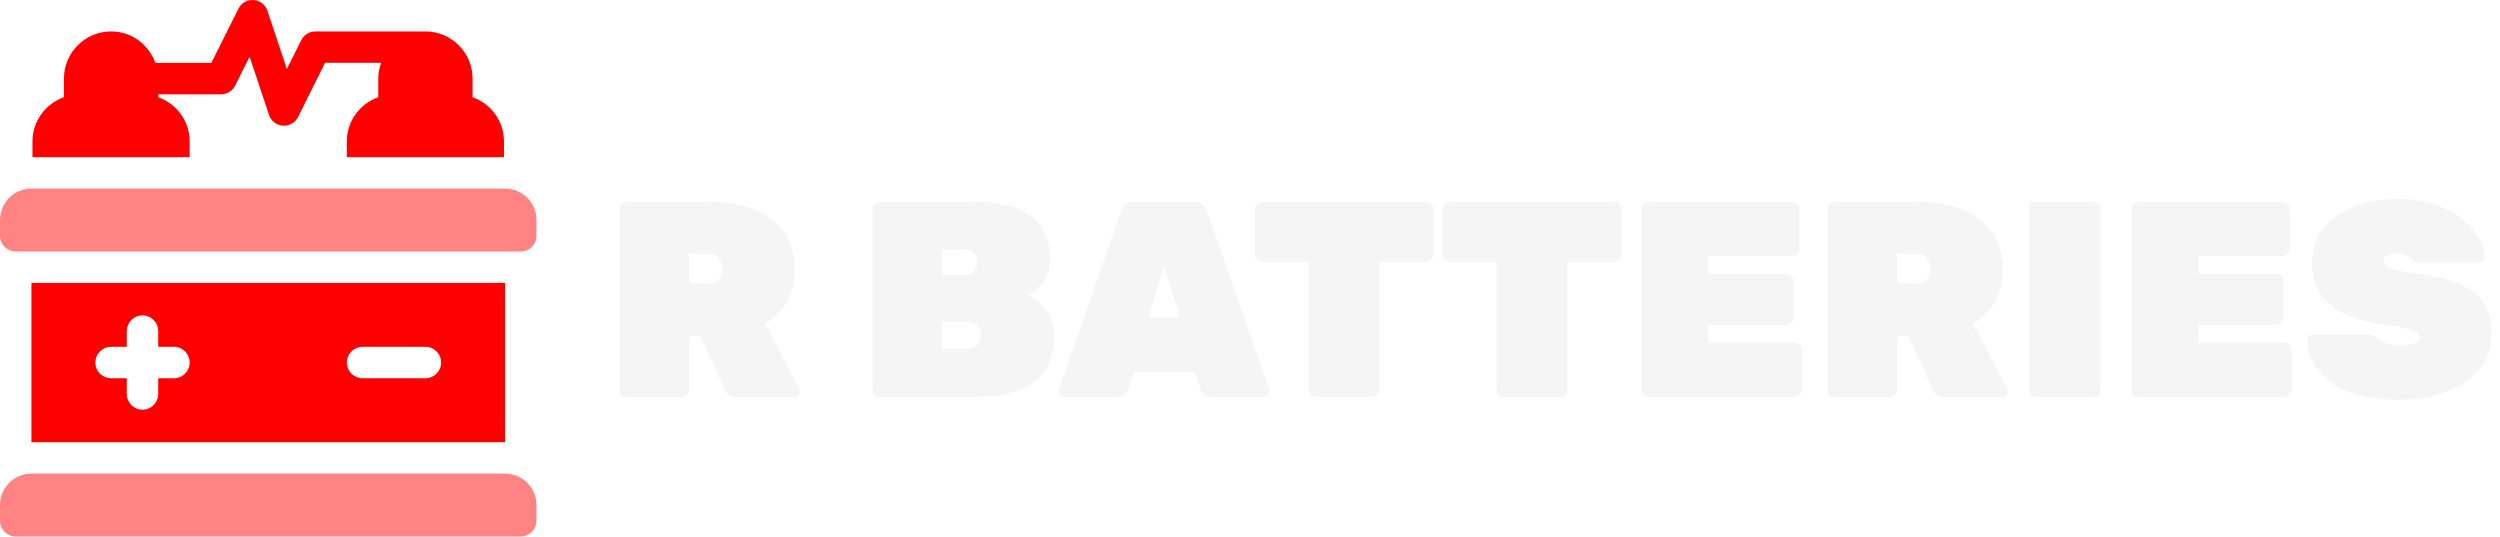
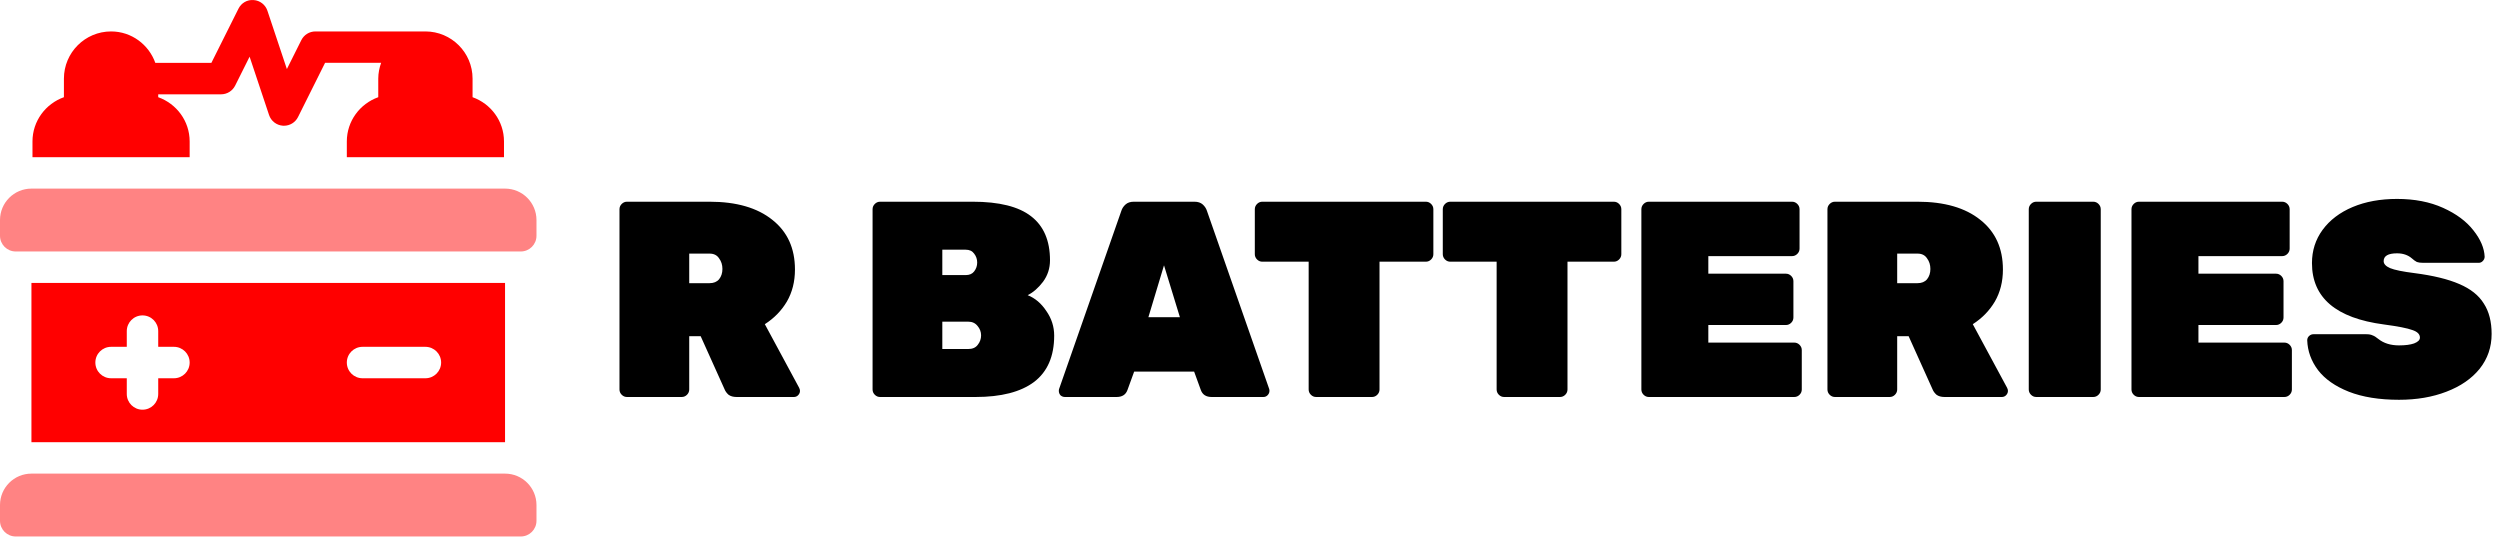
<svg xmlns="http://www.w3.org/2000/svg" width="233" height="50" viewBox="0 0 233 50" fill="none">
  <g clip-path="url(#clip0)">
    <path d="M47.07 44.141H2.93C1.312 44.141 0 45.452 0 47.07V48.535C0 49.344 0.656 50 1.465 50H48.535C49.344 50 50 49.344 50 48.535V47.07C50 45.452 48.688 44.141 47.07 44.141Z" fill="#ff8383" />
    <path d="M47.07 17.578H2.93C1.312 17.578 0 18.89 0 20.508V21.973C0 22.782 0.656 23.438 1.465 23.438H48.535C49.344 23.438 50 22.782 50 21.973V20.508C50 18.89 48.688 17.578 47.07 17.578Z" fill="#ff8383" />
    <path d="M2.93 26.367V41.211H47.07V26.367H2.93ZM16.211 35.254H14.746V36.719C14.746 37.529 14.091 38.184 13.281 38.184C12.472 38.184 11.816 37.529 11.816 36.719V35.254H10.352C9.542 35.254 8.887 34.599 8.887 33.789C8.887 32.98 9.542 32.324 10.352 32.324H11.816V30.86C11.816 30.05 12.472 29.395 13.281 29.395C14.091 29.395 14.746 30.05 14.746 30.86V32.324H16.211C17.021 32.324 17.676 32.98 17.676 33.789C17.676 34.599 17.021 35.254 16.211 35.254ZM39.648 35.254H33.789C32.979 35.254 32.324 34.599 32.324 33.789C32.324 32.98 32.979 32.324 33.789 32.324H39.648C40.458 32.324 41.113 32.98 41.113 33.789C41.113 34.599 40.458 35.254 39.648 35.254Z" fill="red" />
    <path d="M44.043 9.059V7.325C44.043 4.901 42.072 2.93 39.648 2.93H29.395C28.839 2.93 28.333 3.243 28.084 3.74L26.737 6.436L24.924 1.002C24.737 0.44 24.23 0.046 23.64 0.005C23.033 -0.044 22.489 0.28 22.225 0.81L19.7 5.86H14.476C13.87 4.159 12.259 2.93 10.352 2.93C7.928 2.93 5.957 4.901 5.957 7.325V9.059C4.256 9.666 3.027 11.277 3.027 13.184V14.649H17.676V13.184C17.676 11.277 16.448 9.666 14.746 9.059V8.79H20.605C21.16 8.79 21.667 8.476 21.916 7.98L23.263 5.283L25.076 10.718C25.263 11.28 25.77 11.673 26.36 11.715C26.396 11.718 26.43 11.719 26.465 11.719C27.017 11.719 27.526 11.409 27.775 10.909L30.3 5.85H35.523C35.359 6.311 35.254 6.809 35.254 7.325V9.059C33.552 9.666 32.324 11.277 32.324 13.184V14.649H46.972V13.184C46.972 11.277 45.744 9.666 44.043 9.059Z" fill="red" />
  </g>
-   <path d="M58.438 37C58.247 37 58.082 36.931 57.944 36.792C57.805 36.653 57.736 36.489 57.736 36.298V19.502C57.736 19.311 57.805 19.147 57.944 19.008C58.082 18.869 58.247 18.8 58.438 18.8H66.134C68.63 18.8 70.58 19.363 71.984 20.49C73.388 21.599 74.09 23.142 74.09 25.118C74.09 26.245 73.838 27.241 73.336 28.108C72.833 28.957 72.148 29.659 71.282 30.214L74.48 36.142C74.532 36.246 74.558 36.341 74.558 36.428C74.558 36.584 74.497 36.723 74.376 36.844C74.272 36.948 74.142 37 73.986 37H68.656C68.344 37 68.092 36.931 67.902 36.792C67.728 36.636 67.607 36.471 67.538 36.298L65.302 31.332H64.236V36.298C64.236 36.489 64.166 36.653 64.028 36.792C63.889 36.931 63.724 37 63.534 37H58.438ZM66.134 26.392C66.515 26.392 66.81 26.271 67.018 26.028C67.226 25.768 67.33 25.447 67.33 25.066C67.33 24.685 67.226 24.355 67.018 24.078C66.827 23.783 66.532 23.636 66.134 23.636H64.236V26.392H66.134ZM82.026 37C81.835 37 81.67 36.931 81.532 36.792C81.393 36.653 81.324 36.489 81.324 36.298V19.502C81.324 19.311 81.393 19.147 81.532 19.008C81.67 18.869 81.835 18.8 82.026 18.8H90.658C93.119 18.8 94.93 19.251 96.092 20.152C97.27 21.053 97.86 22.423 97.86 24.26C97.86 25.005 97.643 25.673 97.21 26.262C96.776 26.834 96.3 27.25 95.78 27.51C96.473 27.787 97.054 28.281 97.522 28.992C98.007 29.685 98.25 30.448 98.25 31.28C98.25 33.204 97.626 34.643 96.378 35.596C95.13 36.532 93.31 37 90.918 37H82.026ZM90.008 25.638C90.354 25.638 90.614 25.525 90.788 25.3C90.978 25.057 91.074 24.78 91.074 24.468C91.074 24.156 90.978 23.879 90.788 23.636C90.614 23.393 90.354 23.272 90.008 23.272H87.824V25.638H90.008ZM90.242 32.528C90.64 32.528 90.935 32.398 91.126 32.138C91.334 31.878 91.438 31.583 91.438 31.254C91.438 30.925 91.325 30.63 91.1 30.37C90.892 30.11 90.606 29.98 90.242 29.98H87.824V32.528H90.242ZM99.255 37C99.099 37 98.96 36.948 98.839 36.844C98.735 36.723 98.683 36.584 98.683 36.428C98.683 36.359 98.691 36.298 98.709 36.246L104.507 19.658C104.576 19.433 104.706 19.233 104.897 19.06C105.087 18.887 105.347 18.8 105.677 18.8H111.319C111.648 18.8 111.908 18.887 112.099 19.06C112.289 19.233 112.419 19.433 112.489 19.658L118.287 36.246C118.304 36.298 118.313 36.359 118.313 36.428C118.313 36.584 118.252 36.723 118.131 36.844C118.027 36.948 117.897 37 117.741 37H112.931C112.411 37 112.073 36.783 111.917 36.35L111.293 34.634H105.703L105.079 36.35C104.923 36.783 104.585 37 104.065 37H99.255ZM109.967 29.564L108.485 24.728L107.029 29.564H109.967ZM122.669 37C122.478 37 122.314 36.931 122.175 36.792C122.036 36.653 121.967 36.489 121.967 36.298V24.39H117.651C117.46 24.39 117.296 24.321 117.157 24.182C117.018 24.043 116.949 23.879 116.949 23.688V19.502C116.949 19.311 117.018 19.147 117.157 19.008C117.296 18.869 117.46 18.8 117.651 18.8H132.887C133.078 18.8 133.242 18.869 133.381 19.008C133.52 19.147 133.589 19.311 133.589 19.502V23.688C133.589 23.879 133.52 24.043 133.381 24.182C133.242 24.321 133.078 24.39 132.887 24.39H128.571V36.298C128.571 36.489 128.502 36.653 128.363 36.792C128.224 36.931 128.06 37 127.869 37H122.669ZM140.188 37C139.998 37 139.833 36.931 139.694 36.792C139.556 36.653 139.486 36.489 139.486 36.298V24.39H135.17C134.98 24.39 134.815 24.321 134.676 24.182C134.538 24.043 134.468 23.879 134.468 23.688V19.502C134.468 19.311 134.538 19.147 134.676 19.008C134.815 18.869 134.98 18.8 135.17 18.8H150.406C150.597 18.8 150.762 18.869 150.9 19.008C151.039 19.147 151.108 19.311 151.108 19.502V23.688C151.108 23.879 151.039 24.043 150.9 24.182C150.762 24.321 150.597 24.39 150.406 24.39H146.09V36.298C146.09 36.489 146.021 36.653 145.882 36.792C145.744 36.931 145.579 37 145.388 37H140.188ZM153.678 37C153.487 37 153.323 36.931 153.184 36.792C153.045 36.653 152.976 36.489 152.976 36.298V19.502C152.976 19.311 153.045 19.147 153.184 19.008C153.323 18.869 153.487 18.8 153.678 18.8H167.016C167.207 18.8 167.371 18.869 167.51 19.008C167.649 19.147 167.718 19.311 167.718 19.502V23.168C167.718 23.359 167.649 23.523 167.51 23.662C167.371 23.801 167.207 23.87 167.016 23.87H159.216V25.508H166.444C166.635 25.508 166.799 25.577 166.938 25.716C167.077 25.855 167.146 26.019 167.146 26.21V29.59C167.146 29.781 167.077 29.945 166.938 30.084C166.799 30.223 166.635 30.292 166.444 30.292H159.216V31.93H167.224C167.415 31.93 167.579 31.999 167.718 32.138C167.857 32.277 167.926 32.441 167.926 32.632V36.298C167.926 36.489 167.857 36.653 167.718 36.792C167.579 36.931 167.415 37 167.224 37H153.678ZM171.02 37C170.829 37 170.664 36.931 170.526 36.792C170.387 36.653 170.318 36.489 170.318 36.298V19.502C170.318 19.311 170.387 19.147 170.526 19.008C170.664 18.869 170.829 18.8 171.02 18.8H178.716C181.212 18.8 183.162 19.363 184.566 20.49C185.97 21.599 186.672 23.142 186.672 25.118C186.672 26.245 186.42 27.241 185.918 28.108C185.415 28.957 184.73 29.659 183.864 30.214L187.062 36.142C187.114 36.246 187.14 36.341 187.14 36.428C187.14 36.584 187.079 36.723 186.958 36.844C186.854 36.948 186.724 37 186.568 37H181.238C180.926 37 180.674 36.931 180.484 36.792C180.31 36.636 180.189 36.471 180.12 36.298L177.884 31.332H176.818V36.298C176.818 36.489 176.748 36.653 176.61 36.792C176.471 36.931 176.306 37 176.116 37H171.02ZM178.716 26.392C179.097 26.392 179.392 26.271 179.6 26.028C179.808 25.768 179.912 25.447 179.912 25.066C179.912 24.685 179.808 24.355 179.6 24.078C179.409 23.783 179.114 23.636 178.716 23.636H176.818V26.392H178.716ZM189.783 37C189.593 37 189.428 36.931 189.289 36.792C189.151 36.653 189.081 36.489 189.081 36.298V19.502C189.081 19.311 189.151 19.147 189.289 19.008C189.428 18.869 189.593 18.8 189.783 18.8H195.087C195.278 18.8 195.443 18.869 195.581 19.008C195.72 19.147 195.789 19.311 195.789 19.502V36.298C195.789 36.489 195.72 36.653 195.581 36.792C195.443 36.931 195.278 37 195.087 37H189.783ZM199.356 37C199.165 37 199 36.931 198.862 36.792C198.723 36.653 198.654 36.489 198.654 36.298V19.502C198.654 19.311 198.723 19.147 198.862 19.008C199 18.869 199.165 18.8 199.356 18.8H212.694C212.884 18.8 213.049 18.869 213.188 19.008C213.326 19.147 213.396 19.311 213.396 19.502V23.168C213.396 23.359 213.326 23.523 213.188 23.662C213.049 23.801 212.884 23.87 212.694 23.87H204.894V25.508H212.122C212.312 25.508 212.477 25.577 212.616 25.716C212.754 25.855 212.824 26.019 212.824 26.21V29.59C212.824 29.781 212.754 29.945 212.616 30.084C212.477 30.223 212.312 30.292 212.122 30.292H204.894V31.93H212.902C213.092 31.93 213.257 31.999 213.396 32.138C213.534 32.277 213.604 32.441 213.604 32.632V36.298C213.604 36.489 213.534 36.653 213.396 36.792C213.257 36.931 213.092 37 212.902 37H199.356ZM223.587 37.26C221.75 37.26 220.19 37.009 218.907 36.506C217.642 36.003 216.689 35.336 216.047 34.504C215.406 33.655 215.068 32.727 215.033 31.722C215.033 31.566 215.085 31.436 215.189 31.332C215.311 31.211 215.449 31.15 215.605 31.15H220.545C220.788 31.15 220.979 31.185 221.117 31.254C221.273 31.306 221.455 31.419 221.663 31.592C222.166 31.991 222.807 32.19 223.587 32.19C224.177 32.19 224.645 32.129 224.991 32.008C225.355 31.869 225.537 31.687 225.537 31.462C225.537 31.15 225.303 30.916 224.835 30.76C224.367 30.587 223.483 30.413 222.183 30.24C217.711 29.651 215.475 27.744 215.475 24.52C215.475 23.359 215.805 22.327 216.463 21.426C217.139 20.507 218.075 19.797 219.271 19.294C220.467 18.791 221.845 18.54 223.405 18.54C225.035 18.54 226.465 18.817 227.695 19.372C228.926 19.927 229.871 20.629 230.529 21.478C231.188 22.31 231.535 23.125 231.569 23.922C231.569 24.078 231.509 24.217 231.387 24.338C231.283 24.442 231.162 24.494 231.023 24.494H225.823C225.581 24.494 225.39 24.468 225.251 24.416C225.113 24.347 224.957 24.234 224.783 24.078C224.419 23.766 223.96 23.61 223.405 23.61C222.573 23.61 222.157 23.853 222.157 24.338C222.157 24.598 222.357 24.815 222.755 24.988C223.171 25.161 223.934 25.317 225.043 25.456C226.777 25.681 228.163 26.019 229.203 26.47C230.261 26.921 231.023 27.527 231.491 28.29C231.977 29.035 232.219 29.98 232.219 31.124C232.219 32.355 231.847 33.438 231.101 34.374C230.356 35.293 229.325 36.003 228.007 36.506C226.707 37.009 225.234 37.26 223.587 37.26Z" fill="#F5F5F5" />
+   <path d="M58.438 37C58.247 37 58.082 36.931 57.944 36.792C57.805 36.653 57.736 36.489 57.736 36.298V19.502C57.736 19.311 57.805 19.147 57.944 19.008C58.082 18.869 58.247 18.8 58.438 18.8H66.134C68.63 18.8 70.58 19.363 71.984 20.49C73.388 21.599 74.09 23.142 74.09 25.118C74.09 26.245 73.838 27.241 73.336 28.108C72.833 28.957 72.148 29.659 71.282 30.214L74.48 36.142C74.532 36.246 74.558 36.341 74.558 36.428C74.558 36.584 74.497 36.723 74.376 36.844C74.272 36.948 74.142 37 73.986 37H68.656C68.344 37 68.092 36.931 67.902 36.792C67.728 36.636 67.607 36.471 67.538 36.298L65.302 31.332H64.236V36.298C64.236 36.489 64.166 36.653 64.028 36.792C63.889 36.931 63.724 37 63.534 37H58.438ZM66.134 26.392C66.515 26.392 66.81 26.271 67.018 26.028C67.226 25.768 67.33 25.447 67.33 25.066C67.33 24.685 67.226 24.355 67.018 24.078C66.827 23.783 66.532 23.636 66.134 23.636H64.236V26.392H66.134ZM82.026 37C81.835 37 81.67 36.931 81.532 36.792C81.393 36.653 81.324 36.489 81.324 36.298V19.502C81.324 19.311 81.393 19.147 81.532 19.008C81.67 18.869 81.835 18.8 82.026 18.8H90.658C93.119 18.8 94.93 19.251 96.092 20.152C97.27 21.053 97.86 22.423 97.86 24.26C97.86 25.005 97.643 25.673 97.21 26.262C96.776 26.834 96.3 27.25 95.78 27.51C96.473 27.787 97.054 28.281 97.522 28.992C98.007 29.685 98.25 30.448 98.25 31.28C98.25 33.204 97.626 34.643 96.378 35.596C95.13 36.532 93.31 37 90.918 37H82.026ZM90.008 25.638C90.354 25.638 90.614 25.525 90.788 25.3C90.978 25.057 91.074 24.78 91.074 24.468C91.074 24.156 90.978 23.879 90.788 23.636C90.614 23.393 90.354 23.272 90.008 23.272H87.824V25.638H90.008ZM90.242 32.528C90.64 32.528 90.935 32.398 91.126 32.138C91.334 31.878 91.438 31.583 91.438 31.254C91.438 30.925 91.325 30.63 91.1 30.37C90.892 30.11 90.606 29.98 90.242 29.98H87.824V32.528H90.242ZM99.255 37C99.099 37 98.96 36.948 98.839 36.844C98.735 36.723 98.683 36.584 98.683 36.428C98.683 36.359 98.691 36.298 98.709 36.246L104.507 19.658C104.576 19.433 104.706 19.233 104.897 19.06C105.087 18.887 105.347 18.8 105.677 18.8H111.319C111.648 18.8 111.908 18.887 112.099 19.06C112.289 19.233 112.419 19.433 112.489 19.658L118.287 36.246C118.304 36.298 118.313 36.359 118.313 36.428C118.313 36.584 118.252 36.723 118.131 36.844C118.027 36.948 117.897 37 117.741 37H112.931C112.411 37 112.073 36.783 111.917 36.35L111.293 34.634H105.703L105.079 36.35C104.923 36.783 104.585 37 104.065 37H99.255ZM109.967 29.564L108.485 24.728L107.029 29.564H109.967ZM122.669 37C122.478 37 122.314 36.931 122.175 36.792C122.036 36.653 121.967 36.489 121.967 36.298V24.39H117.651C117.46 24.39 117.296 24.321 117.157 24.182C117.018 24.043 116.949 23.879 116.949 23.688V19.502C116.949 19.311 117.018 19.147 117.157 19.008C117.296 18.869 117.46 18.8 117.651 18.8H132.887C133.078 18.8 133.242 18.869 133.381 19.008C133.52 19.147 133.589 19.311 133.589 19.502V23.688C133.589 23.879 133.52 24.043 133.381 24.182C133.242 24.321 133.078 24.39 132.887 24.39H128.571V36.298C128.571 36.489 128.502 36.653 128.363 36.792C128.224 36.931 128.06 37 127.869 37H122.669ZM140.188 37C139.998 37 139.833 36.931 139.694 36.792C139.556 36.653 139.486 36.489 139.486 36.298V24.39H135.17C134.98 24.39 134.815 24.321 134.676 24.182C134.538 24.043 134.468 23.879 134.468 23.688V19.502C134.468 19.311 134.538 19.147 134.676 19.008C134.815 18.869 134.98 18.8 135.17 18.8H150.406C150.597 18.8 150.762 18.869 150.9 19.008C151.039 19.147 151.108 19.311 151.108 19.502V23.688C151.108 23.879 151.039 24.043 150.9 24.182C150.762 24.321 150.597 24.39 150.406 24.39H146.09V36.298C146.09 36.489 146.021 36.653 145.882 36.792C145.744 36.931 145.579 37 145.388 37H140.188ZM153.678 37C153.487 37 153.323 36.931 153.184 36.792C153.045 36.653 152.976 36.489 152.976 36.298V19.502C152.976 19.311 153.045 19.147 153.184 19.008C153.323 18.869 153.487 18.8 153.678 18.8H167.016C167.207 18.8 167.371 18.869 167.51 19.008C167.649 19.147 167.718 19.311 167.718 19.502V23.168C167.718 23.359 167.649 23.523 167.51 23.662C167.371 23.801 167.207 23.87 167.016 23.87H159.216V25.508H166.444C166.635 25.508 166.799 25.577 166.938 25.716C167.077 25.855 167.146 26.019 167.146 26.21V29.59C167.146 29.781 167.077 29.945 166.938 30.084C166.799 30.223 166.635 30.292 166.444 30.292H159.216V31.93H167.224C167.415 31.93 167.579 31.999 167.718 32.138C167.857 32.277 167.926 32.441 167.926 32.632V36.298C167.926 36.489 167.857 36.653 167.718 36.792C167.579 36.931 167.415 37 167.224 37H153.678ZM171.02 37C170.829 37 170.664 36.931 170.526 36.792C170.387 36.653 170.318 36.489 170.318 36.298V19.502C170.318 19.311 170.387 19.147 170.526 19.008C170.664 18.869 170.829 18.8 171.02 18.8H178.716C181.212 18.8 183.162 19.363 184.566 20.49C185.97 21.599 186.672 23.142 186.672 25.118C186.672 26.245 186.42 27.241 185.918 28.108C185.415 28.957 184.73 29.659 183.864 30.214L187.062 36.142C187.114 36.246 187.14 36.341 187.14 36.428C187.14 36.584 187.079 36.723 186.958 36.844C186.854 36.948 186.724 37 186.568 37H181.238C180.926 37 180.674 36.931 180.484 36.792C180.31 36.636 180.189 36.471 180.12 36.298L177.884 31.332H176.818V36.298C176.818 36.489 176.748 36.653 176.61 36.792C176.471 36.931 176.306 37 176.116 37H171.02ZM178.716 26.392C179.097 26.392 179.392 26.271 179.6 26.028C179.808 25.768 179.912 25.447 179.912 25.066C179.912 24.685 179.808 24.355 179.6 24.078C179.409 23.783 179.114 23.636 178.716 23.636H176.818V26.392H178.716ZM189.783 37C189.593 37 189.428 36.931 189.289 36.792C189.151 36.653 189.081 36.489 189.081 36.298V19.502C189.081 19.311 189.151 19.147 189.289 19.008C189.428 18.869 189.593 18.8 189.783 18.8H195.087C195.278 18.8 195.443 18.869 195.581 19.008C195.72 19.147 195.789 19.311 195.789 19.502V36.298C195.789 36.489 195.72 36.653 195.581 36.792C195.443 36.931 195.278 37 195.087 37H189.783ZM199.356 37C199.165 37 199 36.931 198.862 36.792C198.723 36.653 198.654 36.489 198.654 36.298V19.502C198.654 19.311 198.723 19.147 198.862 19.008C199 18.869 199.165 18.8 199.356 18.8H212.694C212.884 18.8 213.049 18.869 213.188 19.008C213.326 19.147 213.396 19.311 213.396 19.502V23.168C213.396 23.359 213.326 23.523 213.188 23.662C213.049 23.801 212.884 23.87 212.694 23.87H204.894V25.508H212.122C212.312 25.508 212.477 25.577 212.616 25.716C212.754 25.855 212.824 26.019 212.824 26.21V29.59C212.824 29.781 212.754 29.945 212.616 30.084C212.477 30.223 212.312 30.292 212.122 30.292H204.894V31.93H212.902C213.092 31.93 213.257 31.999 213.396 32.138C213.534 32.277 213.604 32.441 213.604 32.632V36.298C213.604 36.489 213.534 36.653 213.396 36.792C213.257 36.931 213.092 37 212.902 37H199.356ZM223.587 37.26C221.75 37.26 220.19 37.009 218.907 36.506C217.642 36.003 216.689 35.336 216.047 34.504C215.406 33.655 215.068 32.727 215.033 31.722C215.033 31.566 215.085 31.436 215.189 31.332C215.311 31.211 215.449 31.15 215.605 31.15H220.545C220.788 31.15 220.979 31.185 221.117 31.254C221.273 31.306 221.455 31.419 221.663 31.592C222.166 31.991 222.807 32.19 223.587 32.19C224.177 32.19 224.645 32.129 224.991 32.008C225.355 31.869 225.537 31.687 225.537 31.462C225.537 31.15 225.303 30.916 224.835 30.76C224.367 30.587 223.483 30.413 222.183 30.24C217.711 29.651 215.475 27.744 215.475 24.52C215.475 23.359 215.805 22.327 216.463 21.426C217.139 20.507 218.075 19.797 219.271 19.294C220.467 18.791 221.845 18.54 223.405 18.54C225.035 18.54 226.465 18.817 227.695 19.372C228.926 19.927 229.871 20.629 230.529 21.478C231.188 22.31 231.535 23.125 231.569 23.922C231.569 24.078 231.509 24.217 231.387 24.338C231.283 24.442 231.162 24.494 231.023 24.494H225.823C225.581 24.494 225.39 24.468 225.251 24.416C225.113 24.347 224.957 24.234 224.783 24.078C224.419 23.766 223.96 23.61 223.405 23.61C222.573 23.61 222.157 23.853 222.157 24.338C222.157 24.598 222.357 24.815 222.755 24.988C223.171 25.161 223.934 25.317 225.043 25.456C226.777 25.681 228.163 26.019 229.203 26.47C230.261 26.921 231.023 27.527 231.491 28.29C231.977 29.035 232.219 29.98 232.219 31.124C232.219 32.355 231.847 33.438 231.101 34.374C230.356 35.293 229.325 36.003 228.007 36.506C226.707 37.009 225.234 37.26 223.587 37.26Z" fill="#000000" />
  <defs>
    <clipPath id="clip0">
      <rect width="50" height="50" fill="red" />
    </clipPath>
  </defs>
</svg>
